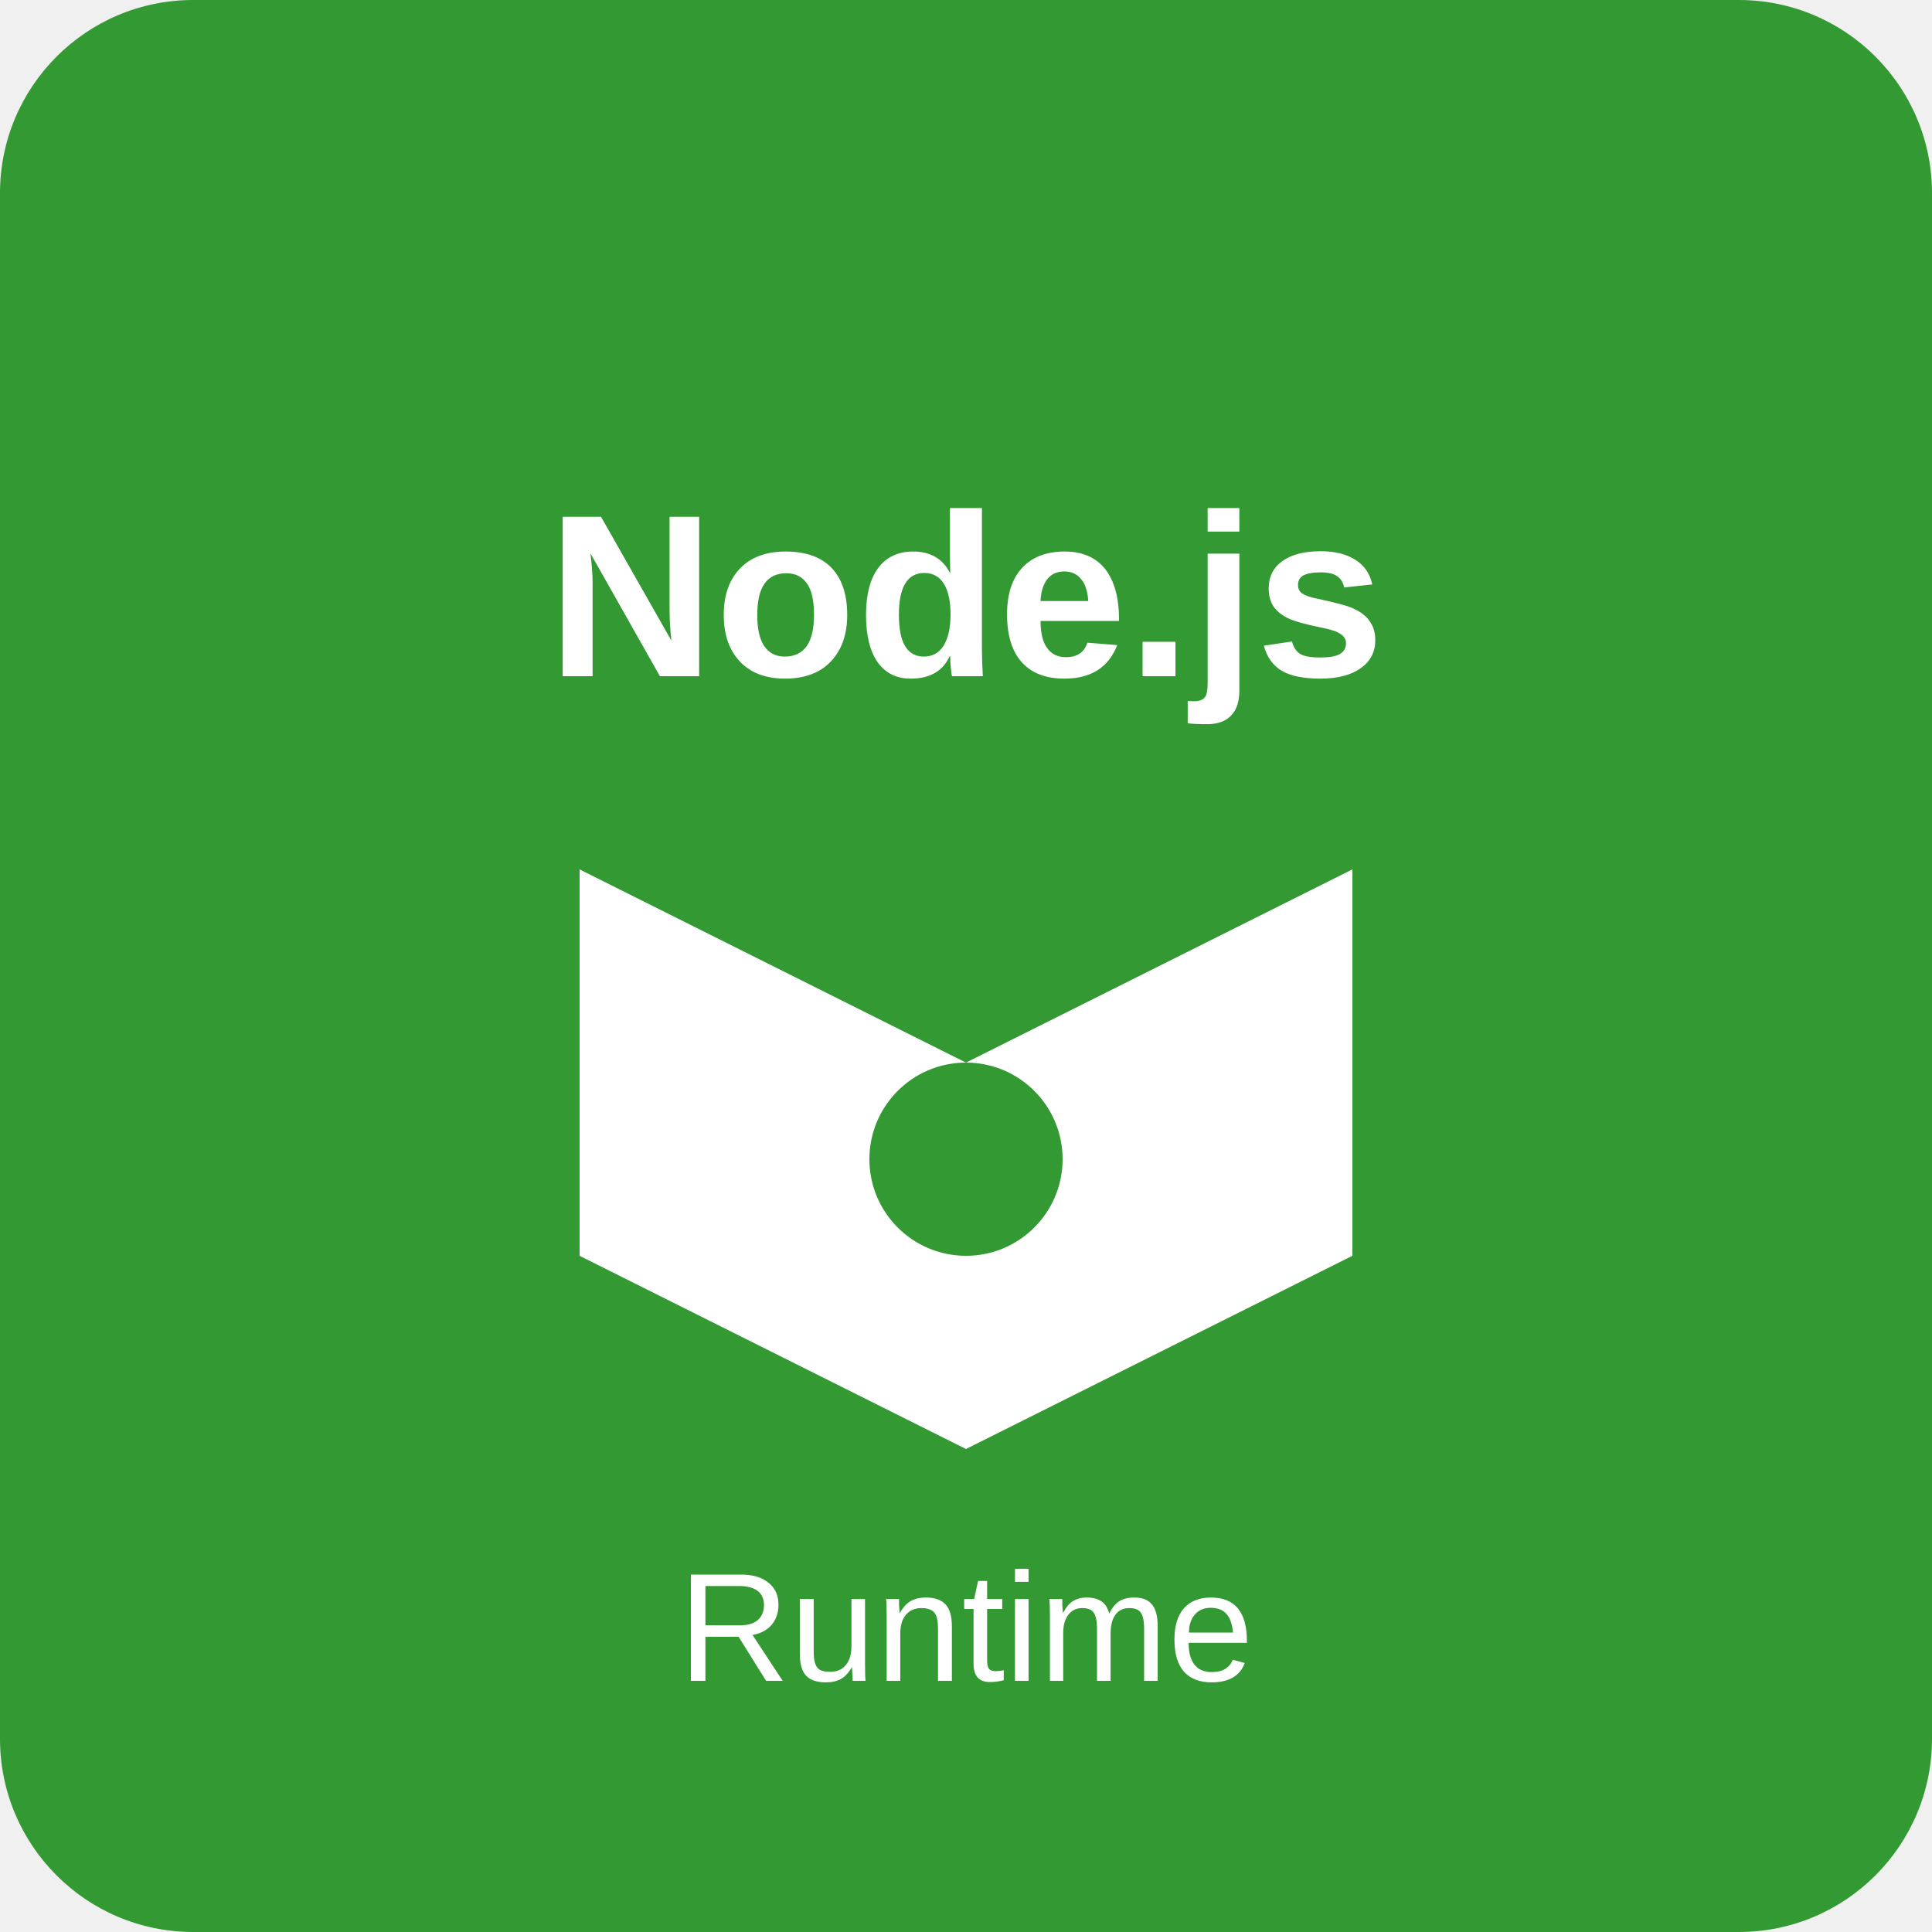
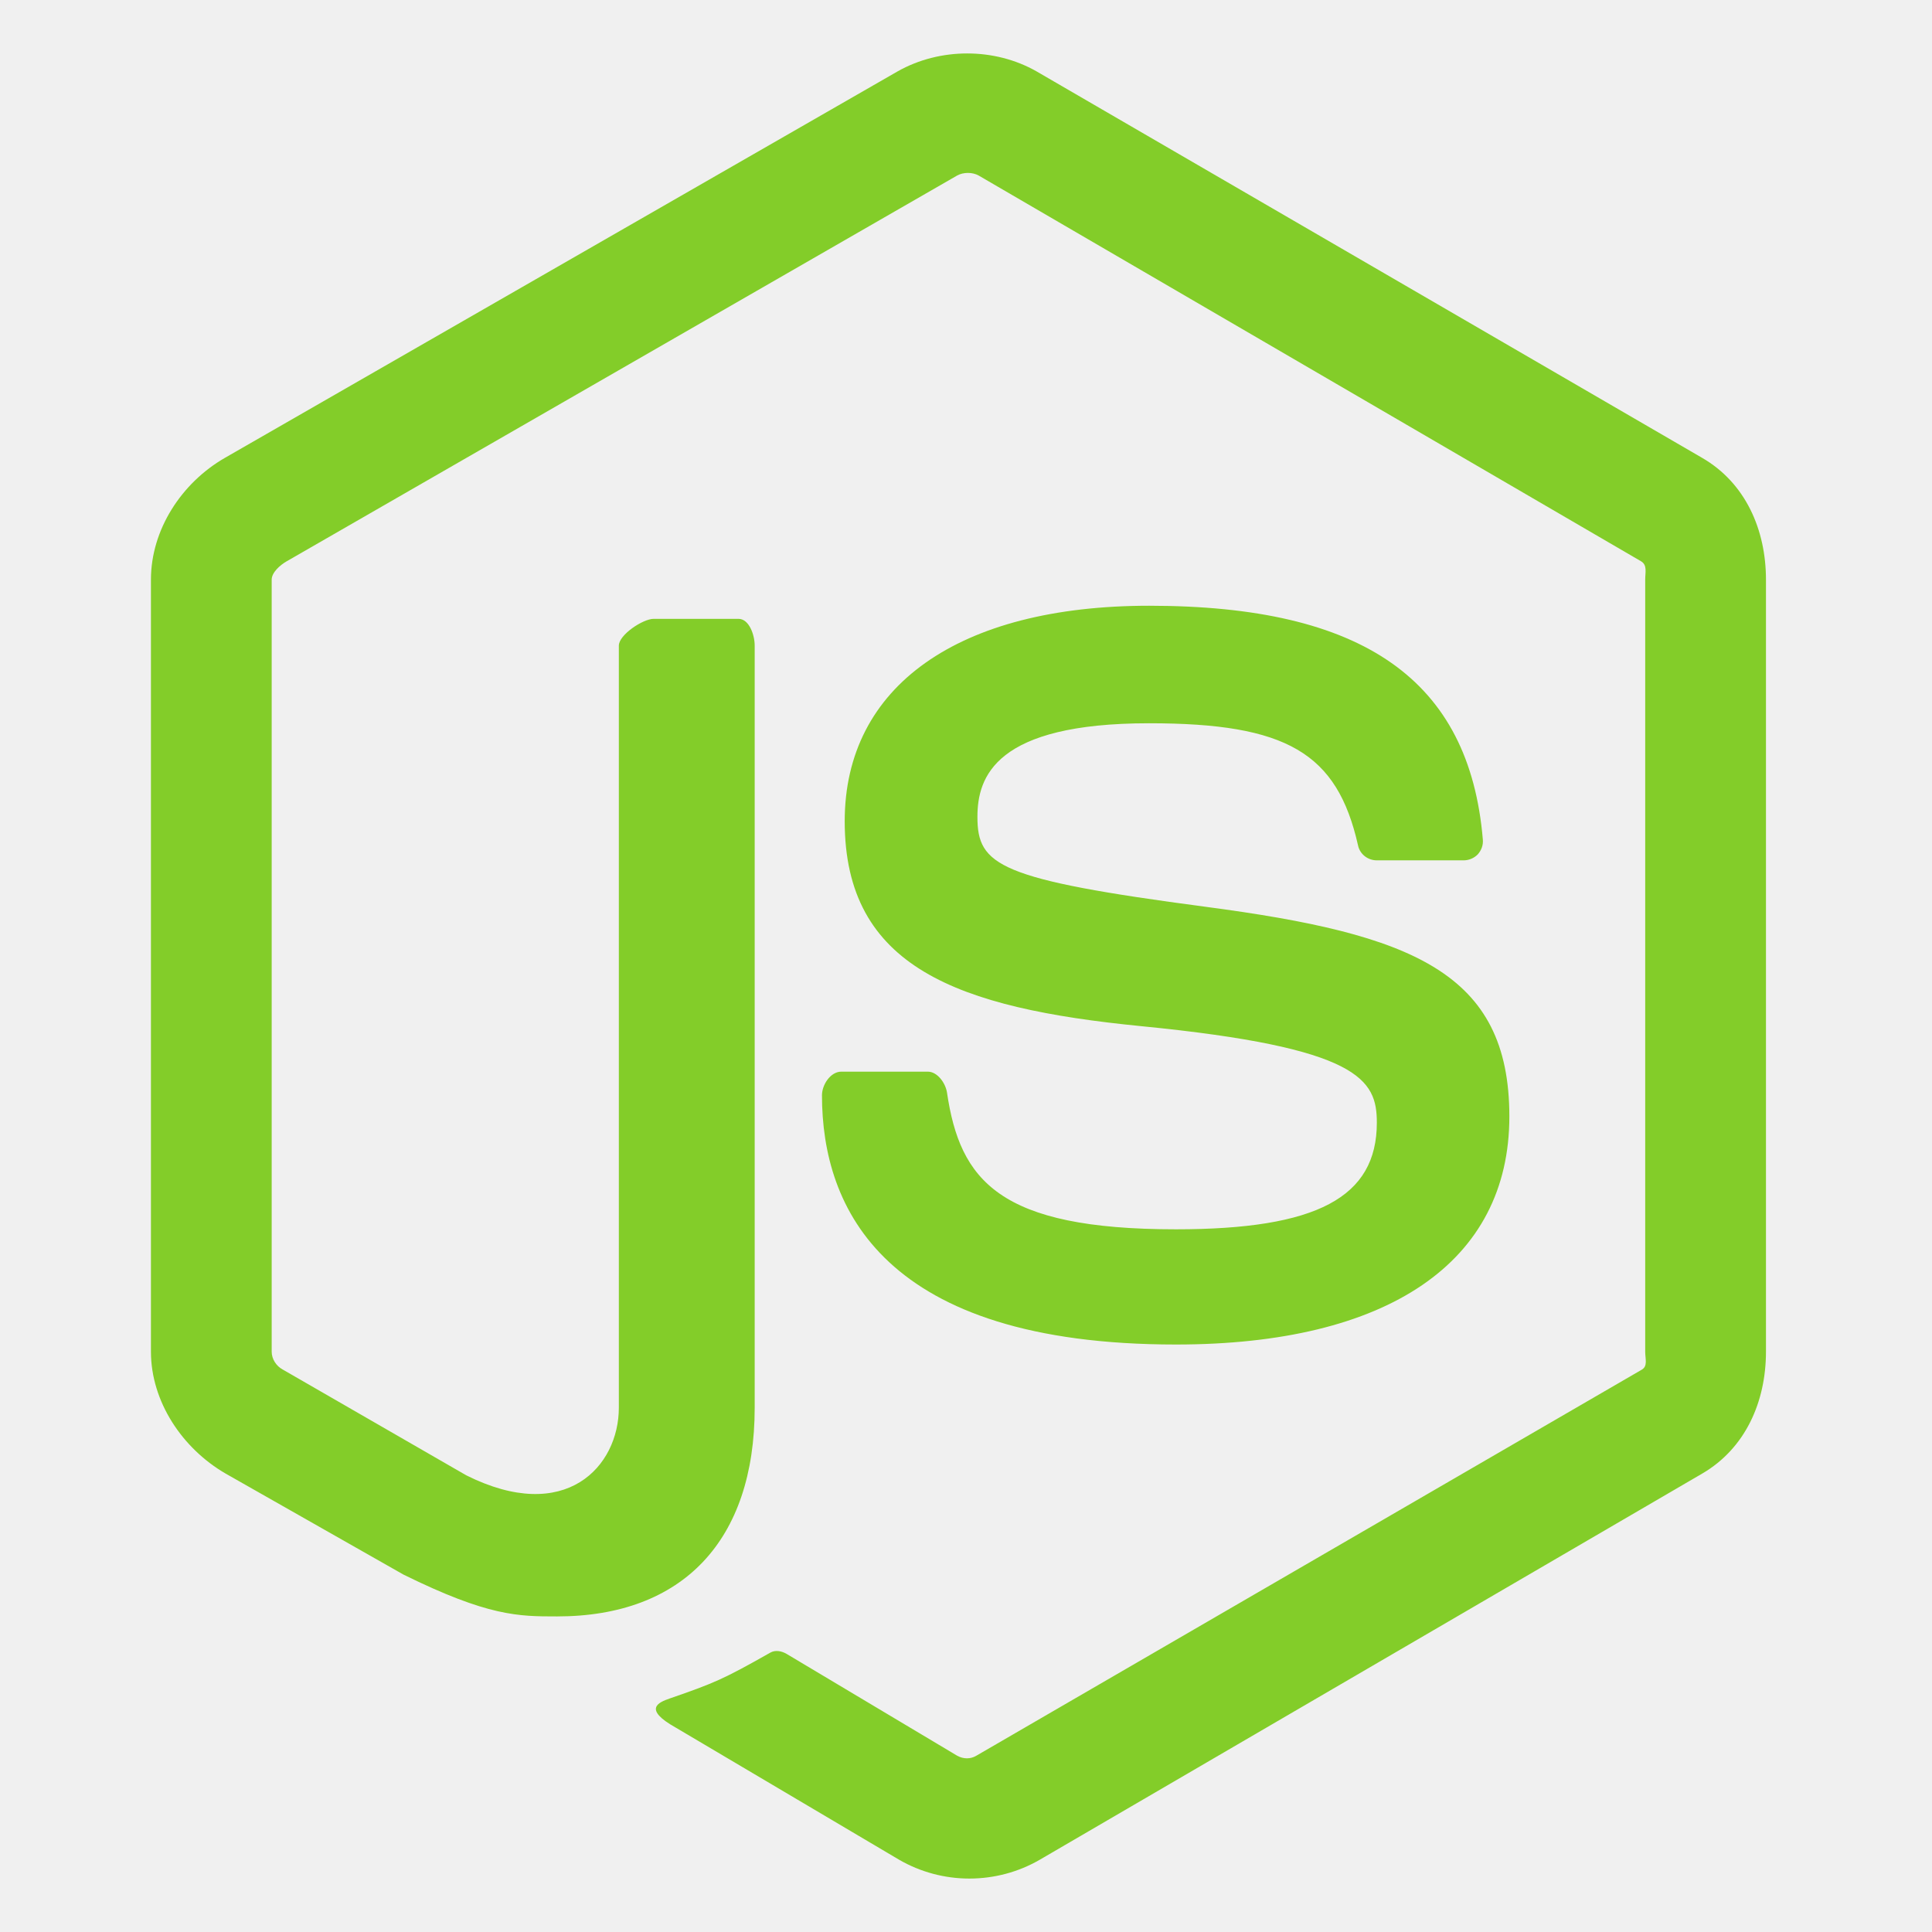
- <svg xmlns="http://www.w3.org/2000/svg" viewBox="0 0 100 100" width="50" height="50">
-   <rect width="100" height="100" fill="#339933" rx="10" />
-   <text x="50" y="35" text-anchor="middle" fill="#FFFFFF" font-family="Arial, sans-serif" font-size="12" font-weight="bold">Node.js</text>
-   <path d="M30 45 L50 55 L70 45 L70 65 L50 75 L30 65 Z" fill="#FFFFFF" />
-   <circle cx="50" cy="60" r="5" fill="#339933" />
-   <text x="50" y="87" text-anchor="middle" fill="#FFFFFF" font-family="Arial, sans-serif" font-size="8">Runtime</text>
+ <svg xmlns="http://www.w3.org/2000/svg" viewBox="0 0 128 128">
+   <path fill="#83CD29" d="M112.771 30.334L68.674 4.729c-2.781-1.584-6.402-1.584-9.205 0L14.901 30.334C12.031 31.985 10 35.088 10 38.407v51.142c0 3.319 2.084 6.423 4.954 8.083l11.775 6.688c5.628 2.772 7.617 2.772 10.178 2.772 8.333 0 13.093-5.039 13.093-13.828v-50.49c0-.713-.371-1.774-1.071-1.774h-5.623C42.594 41 41 42.061 41 42.773v50.49c0 3.896-3.524 7.773-10.11 4.48L18.723 90.73c-.424-.23-.723-.693-.723-1.181V38.407c0-.482.555-.966.982-1.213l44.424-25.561c.415-.235 1.025-.235 1.439 0l43.882 25.555c.42.253.272.722.272 1.219v51.142c0 .488.183.963-.232 1.198l-44.086 25.576c-.378.227-.847.227-1.261 0l-11.307-6.749c-.341-.198-.746-.269-1.073-.086-3.146 1.783-3.726 2.02-6.677 3.043-.726.253-1.797.692.41 1.929l14.798 8.754a9.294 9.294 0 004.647 1.246c1.642 0 3.25-.426 4.667-1.246l43.885-25.582c2.87-1.672 4.23-4.764 4.23-8.083V38.407c0-3.319-1.36-6.414-4.229-8.073zM77.91 81.445c-11.726 0-14.309-3.235-15.17-9.066-.1-.628-.633-1.379-1.272-1.379h-5.731c-.709 0-1.279.86-1.279 1.566 0 7.466 4.059 16.512 23.453 16.512 14.039 0 22.088-5.455 22.088-15.109 0-9.572-6.467-12.084-20.082-13.886-13.762-1.819-15.16-2.738-15.16-5.962 0-2.658 1.184-6.203 11.374-6.203 9.105 0 12.461 1.954 13.842 8.091.118.577.645.991 1.24.991h5.754c.354 0 .692-.143.94-.396.24-.272.367-.613.335-.979-.891-10.568-7.912-15.493-22.112-15.493-12.631 0-20.166 5.334-20.166 14.275 0 9.698 7.497 12.378 19.622 13.577 14.505 1.422 15.633 3.542 15.633 6.395 0 4.955-3.978 7.066-13.309 7.066z" />
</svg>
